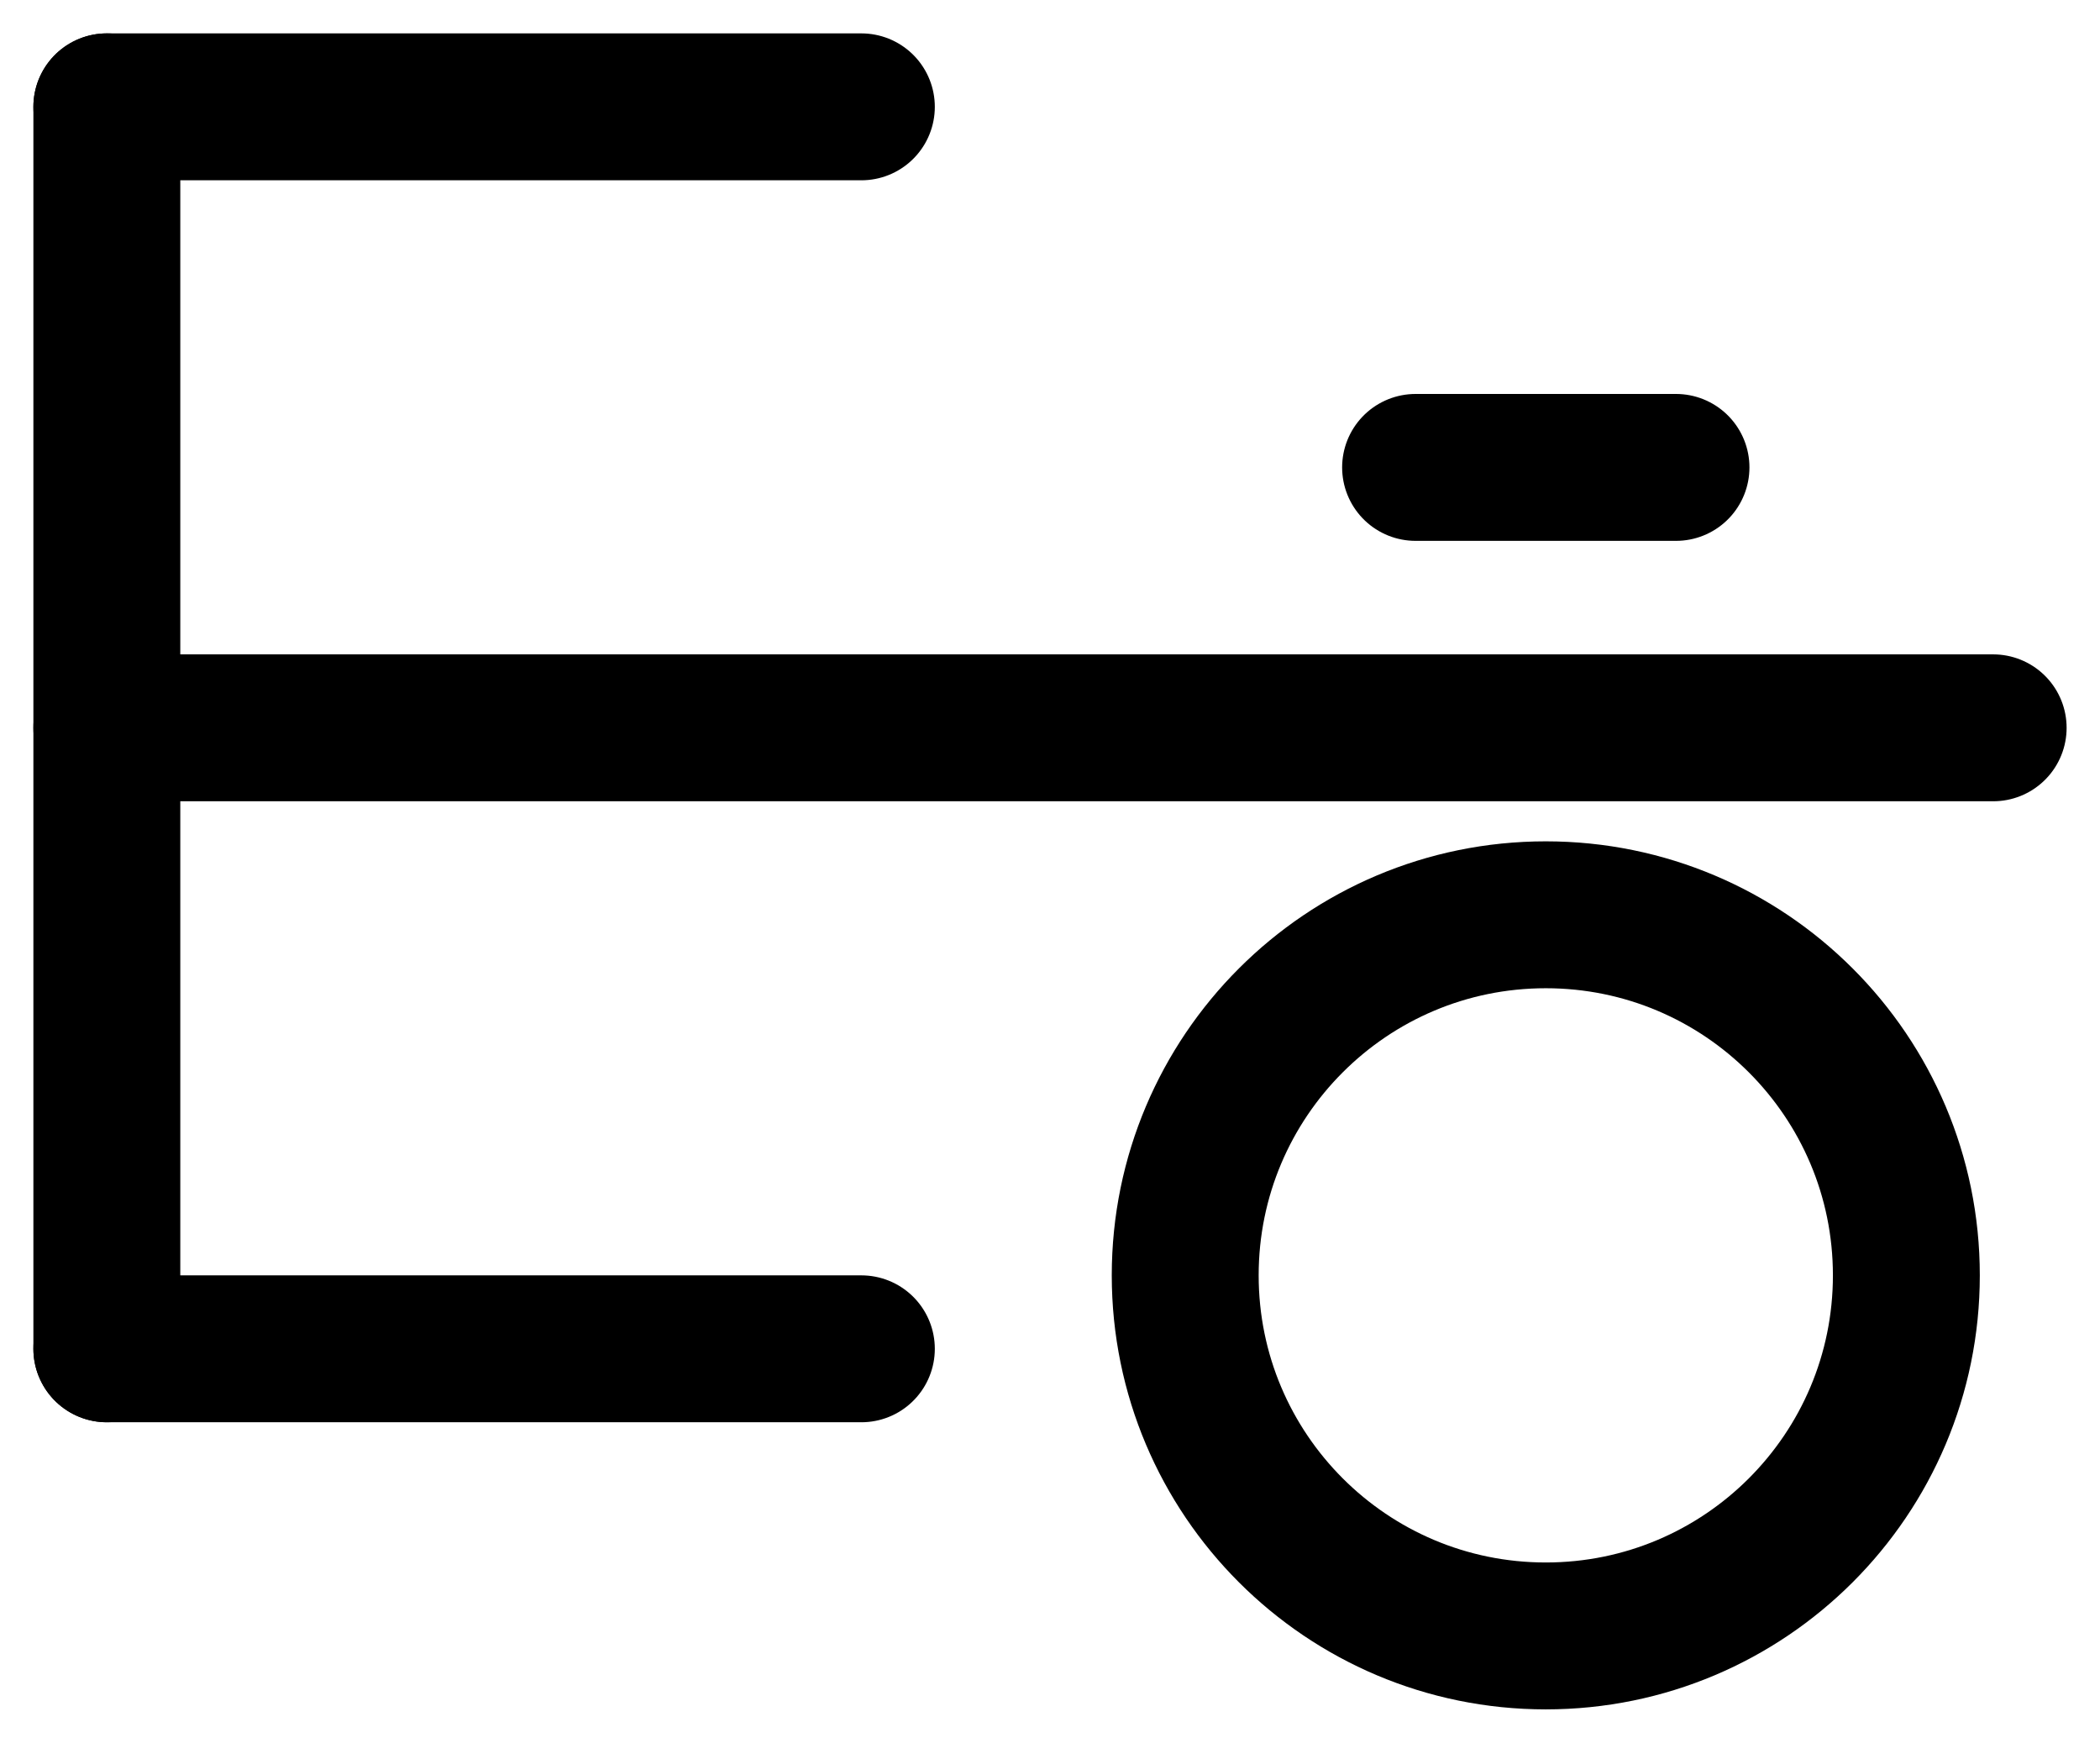
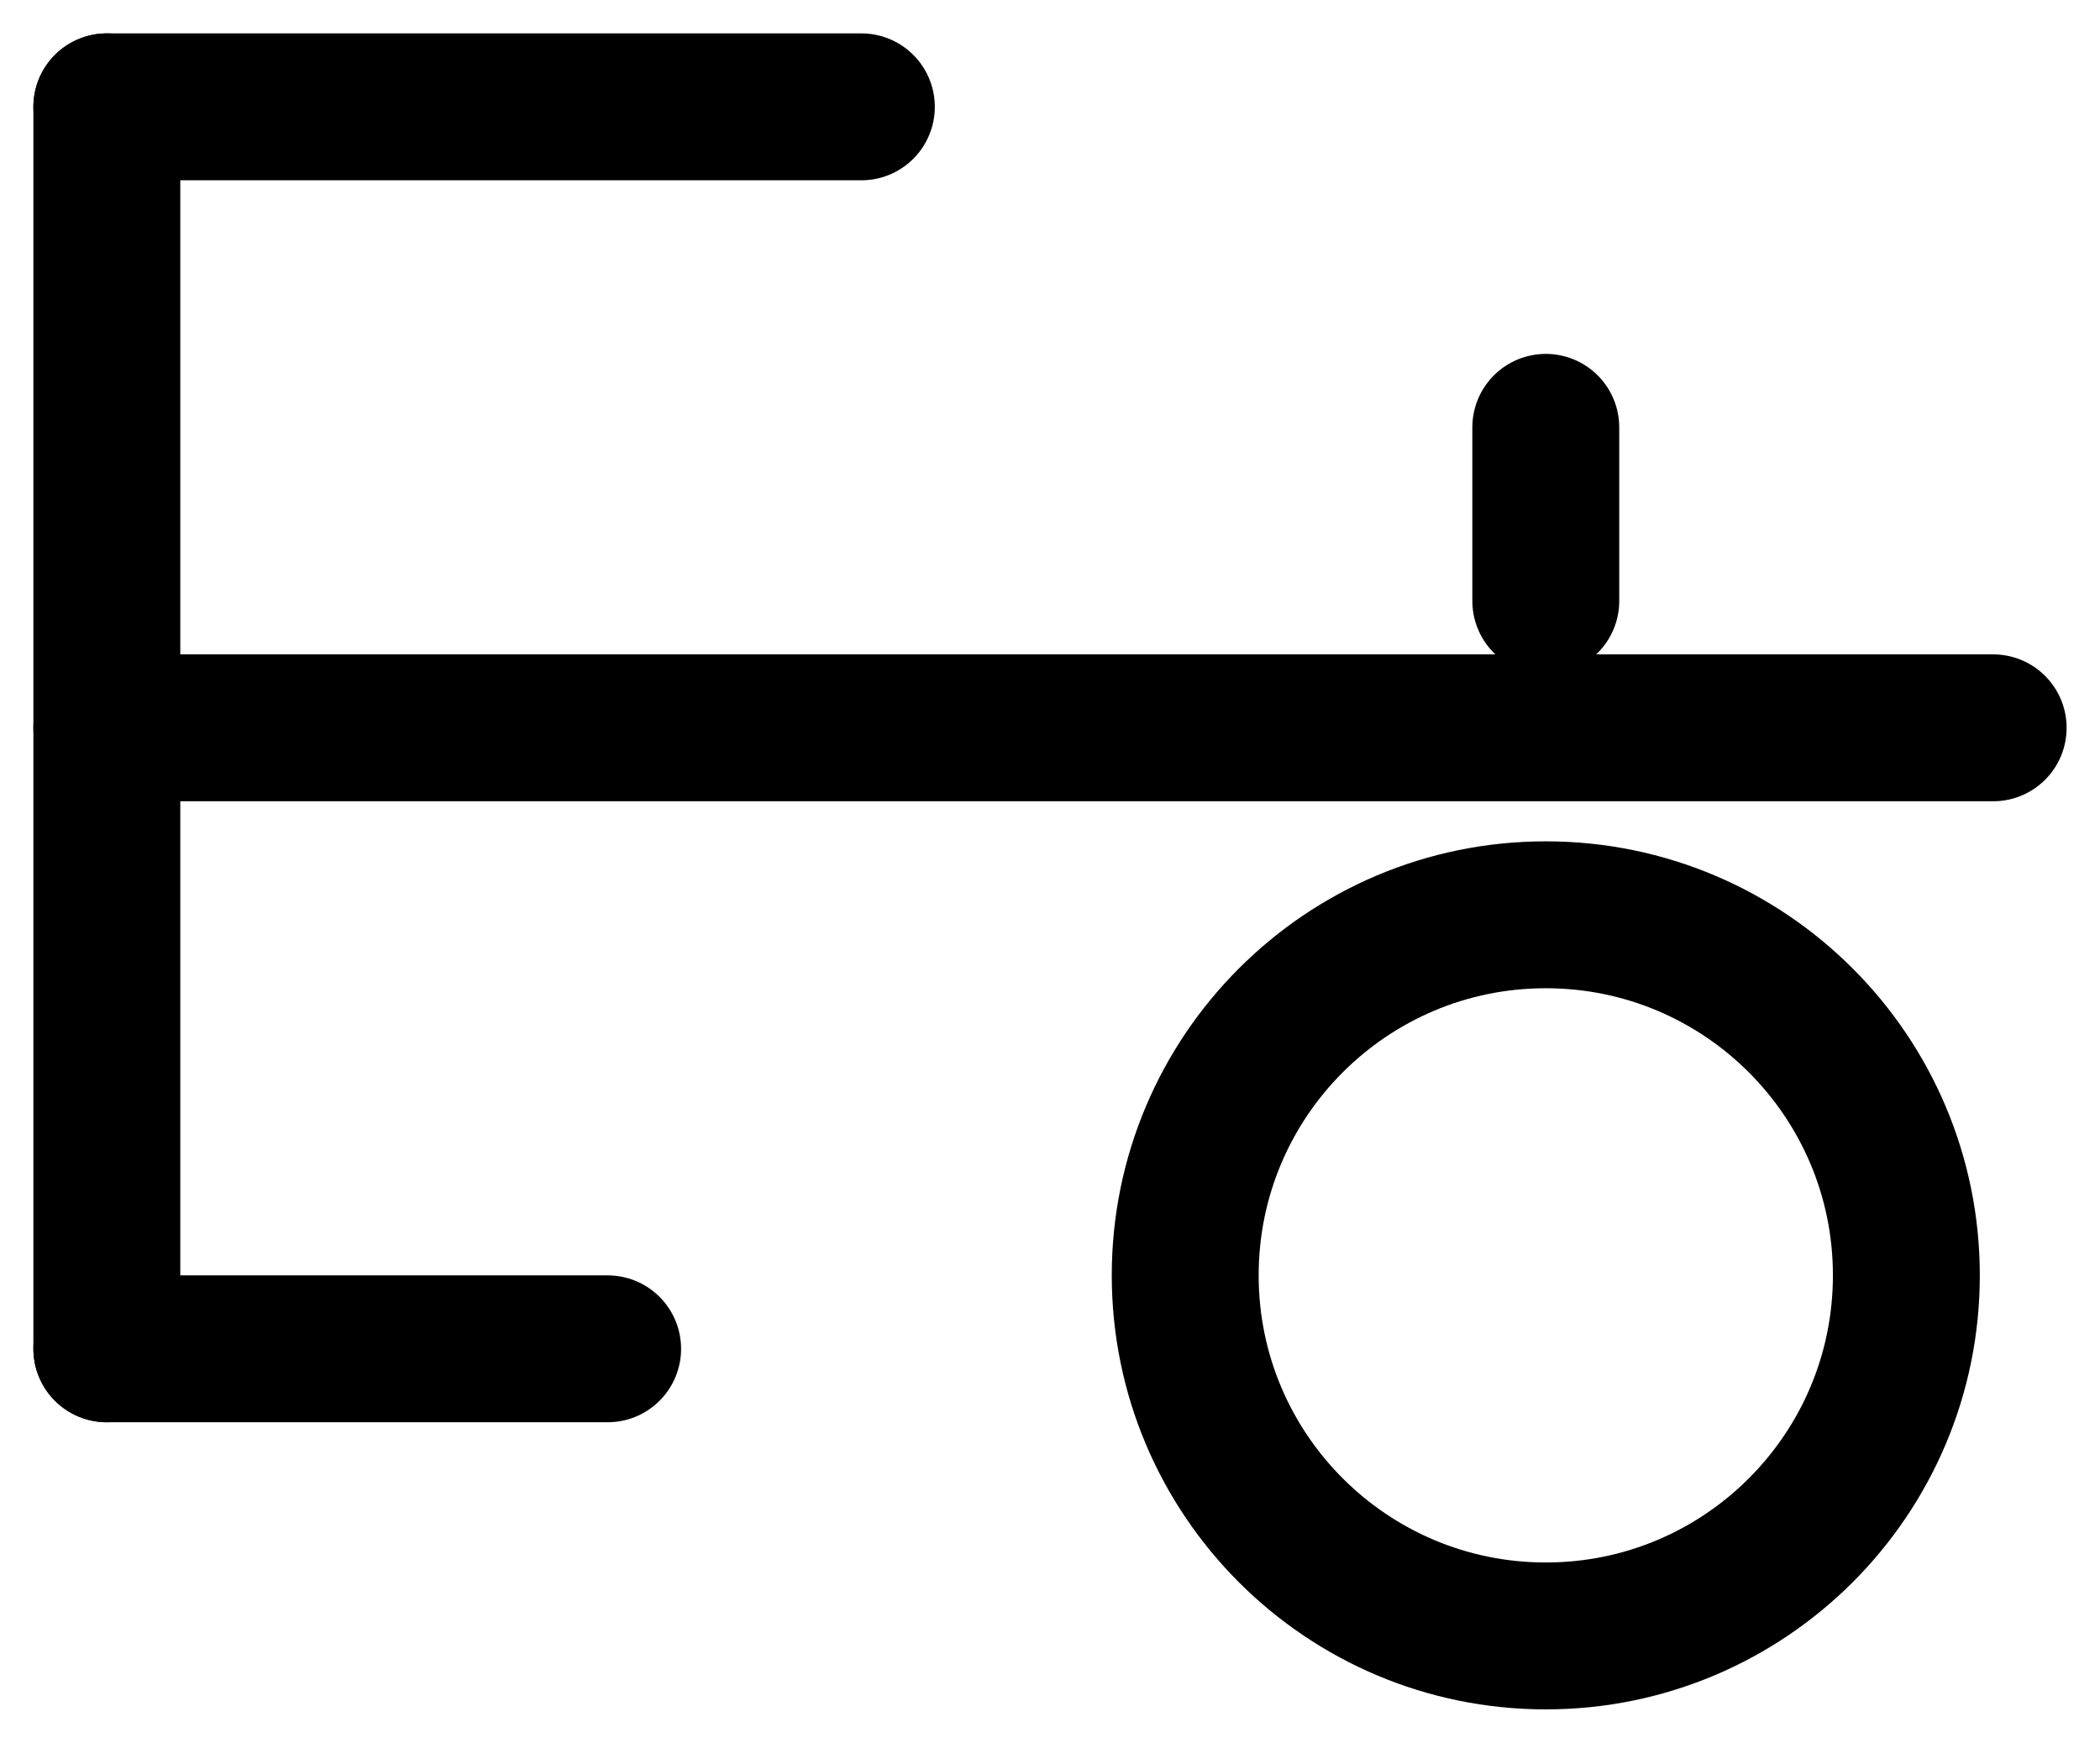
<svg xmlns="http://www.w3.org/2000/svg" viewBox="-32 -32 629 522" fill="none" stroke="currentColor" stroke-width="44" stroke-linecap="round" stroke-linejoin="round">
  <path d="M0 0 L0 372" />
  <path d="M0 0 L226 0" />
-   <path d="M0 372 L226 372" />
+   <path d="M0 372 L150 372" />
  <path d="M0 186 L565 186" />
-   <path d="M392 108 L470 108" />
+   <path d="M431 96 L431 148" />
  <circle cx="431" cy="350" r="108" />
</svg>
